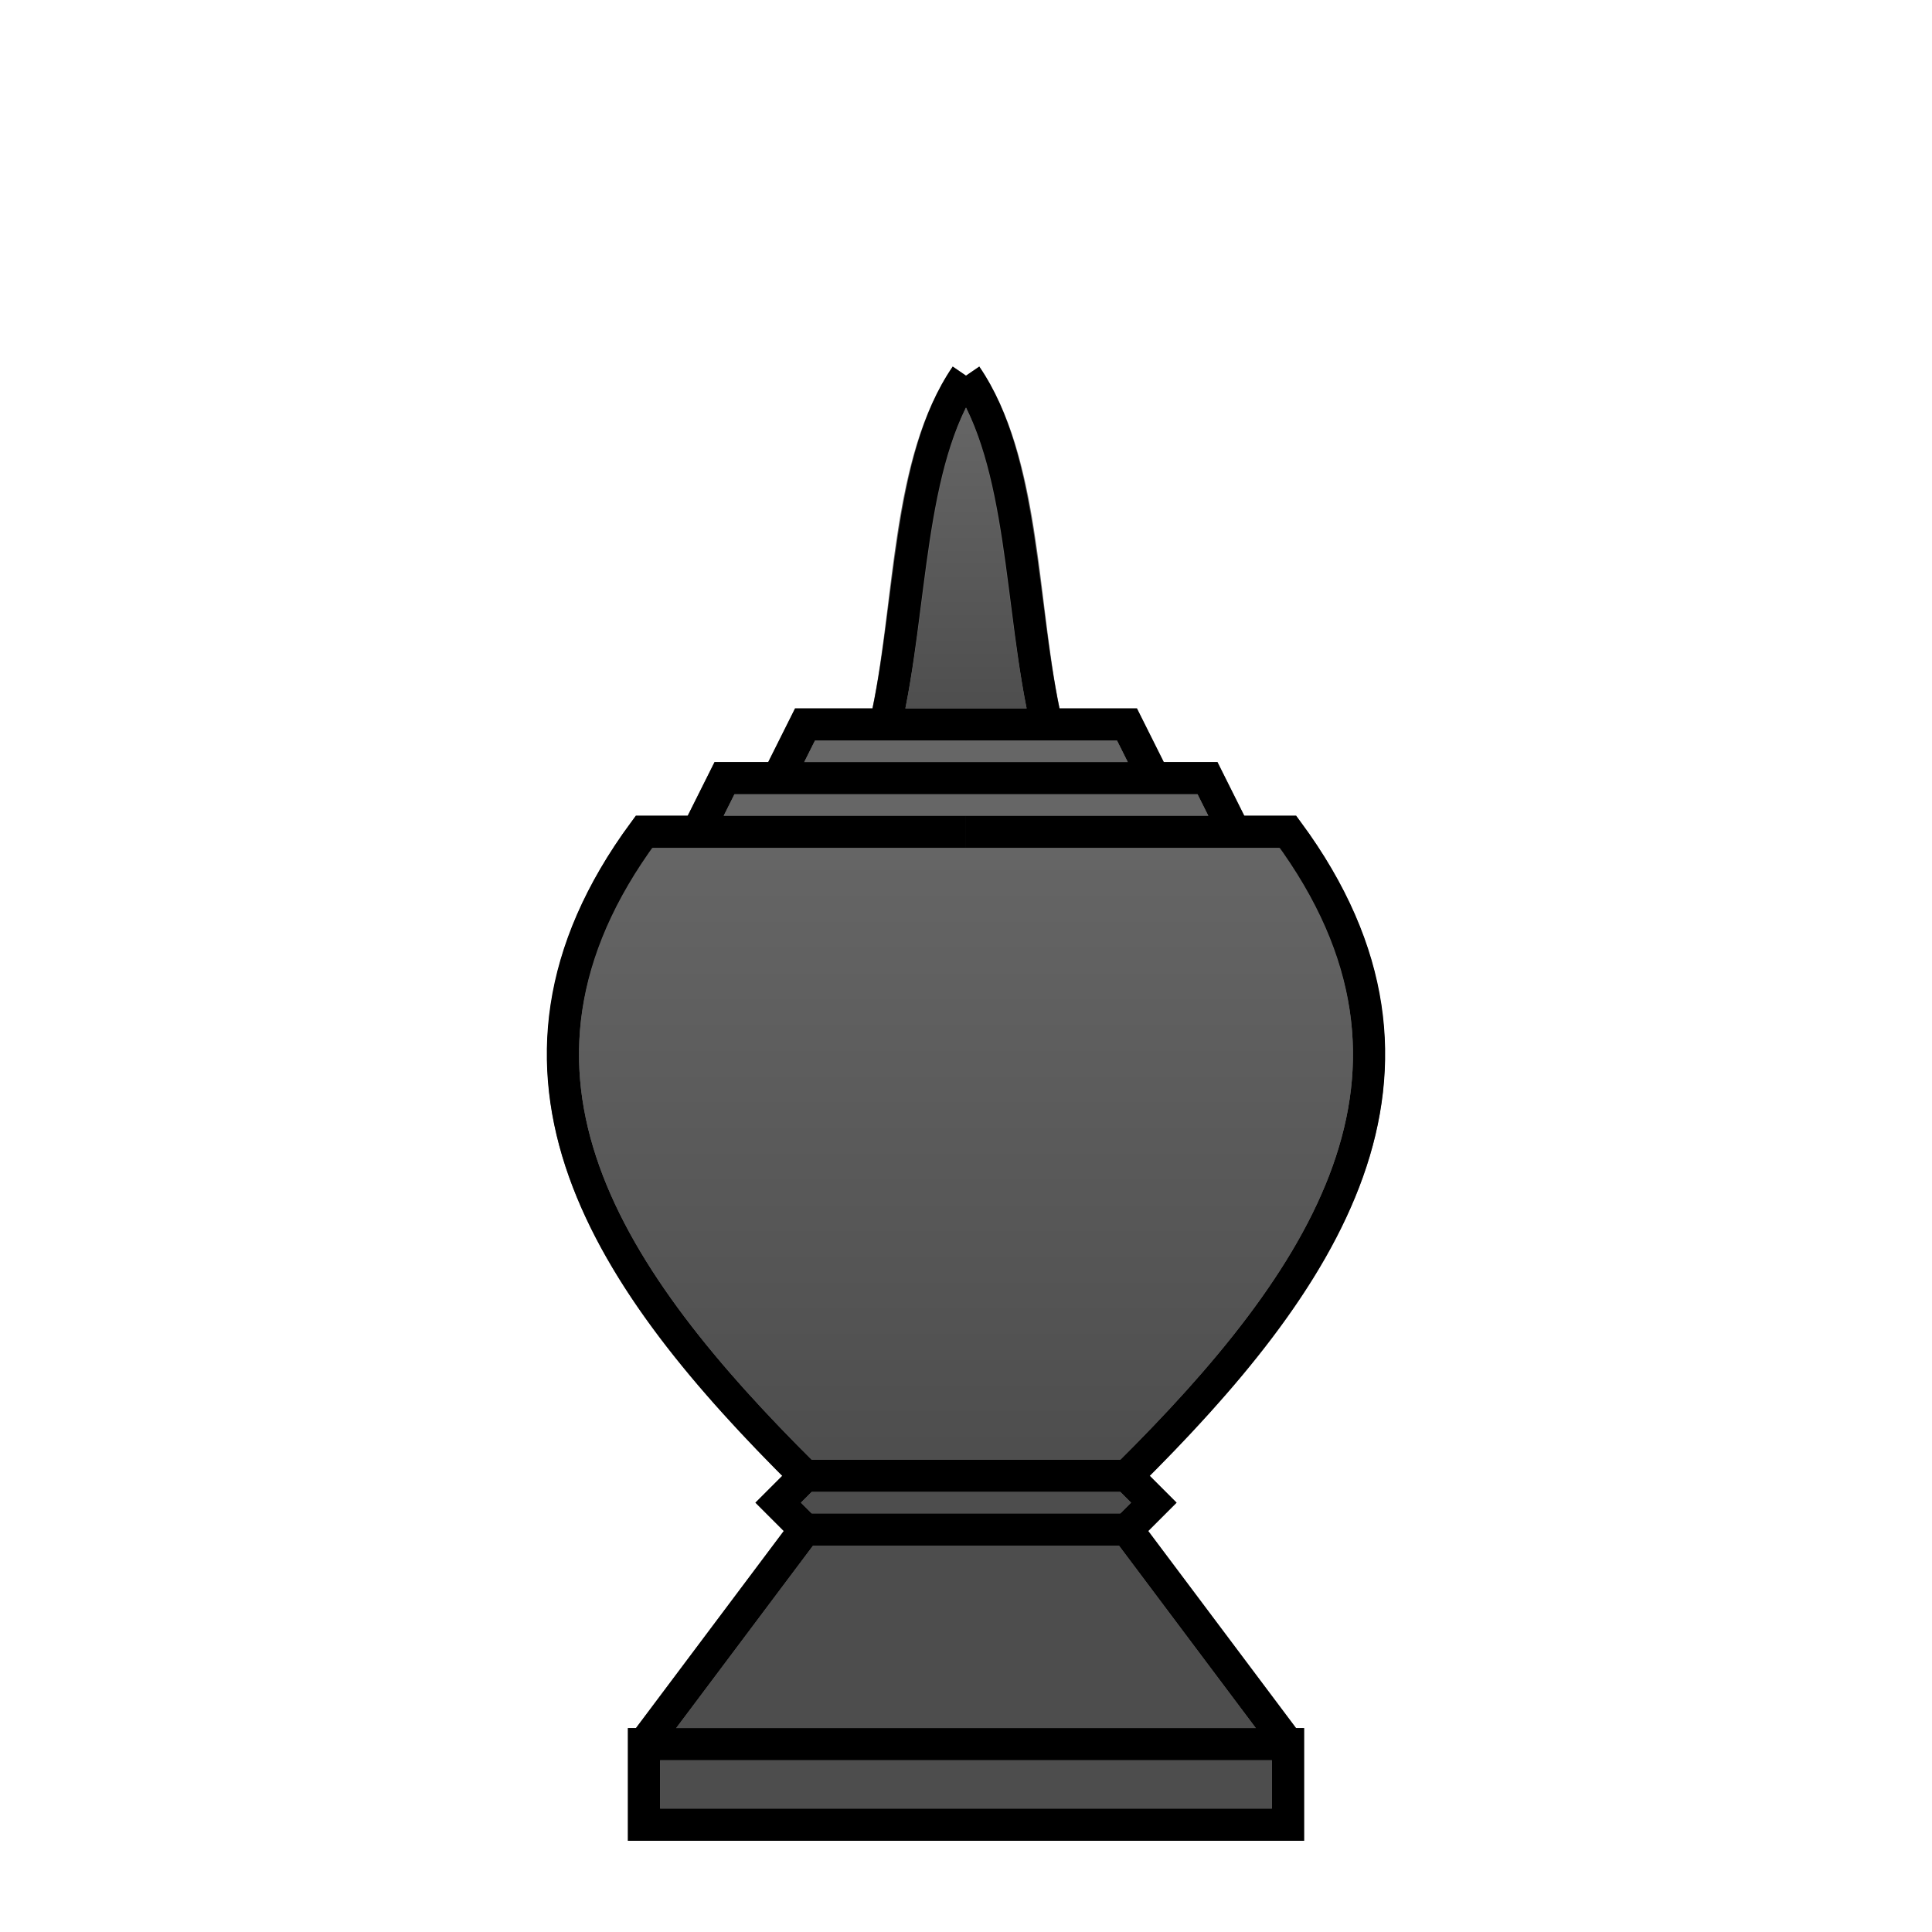
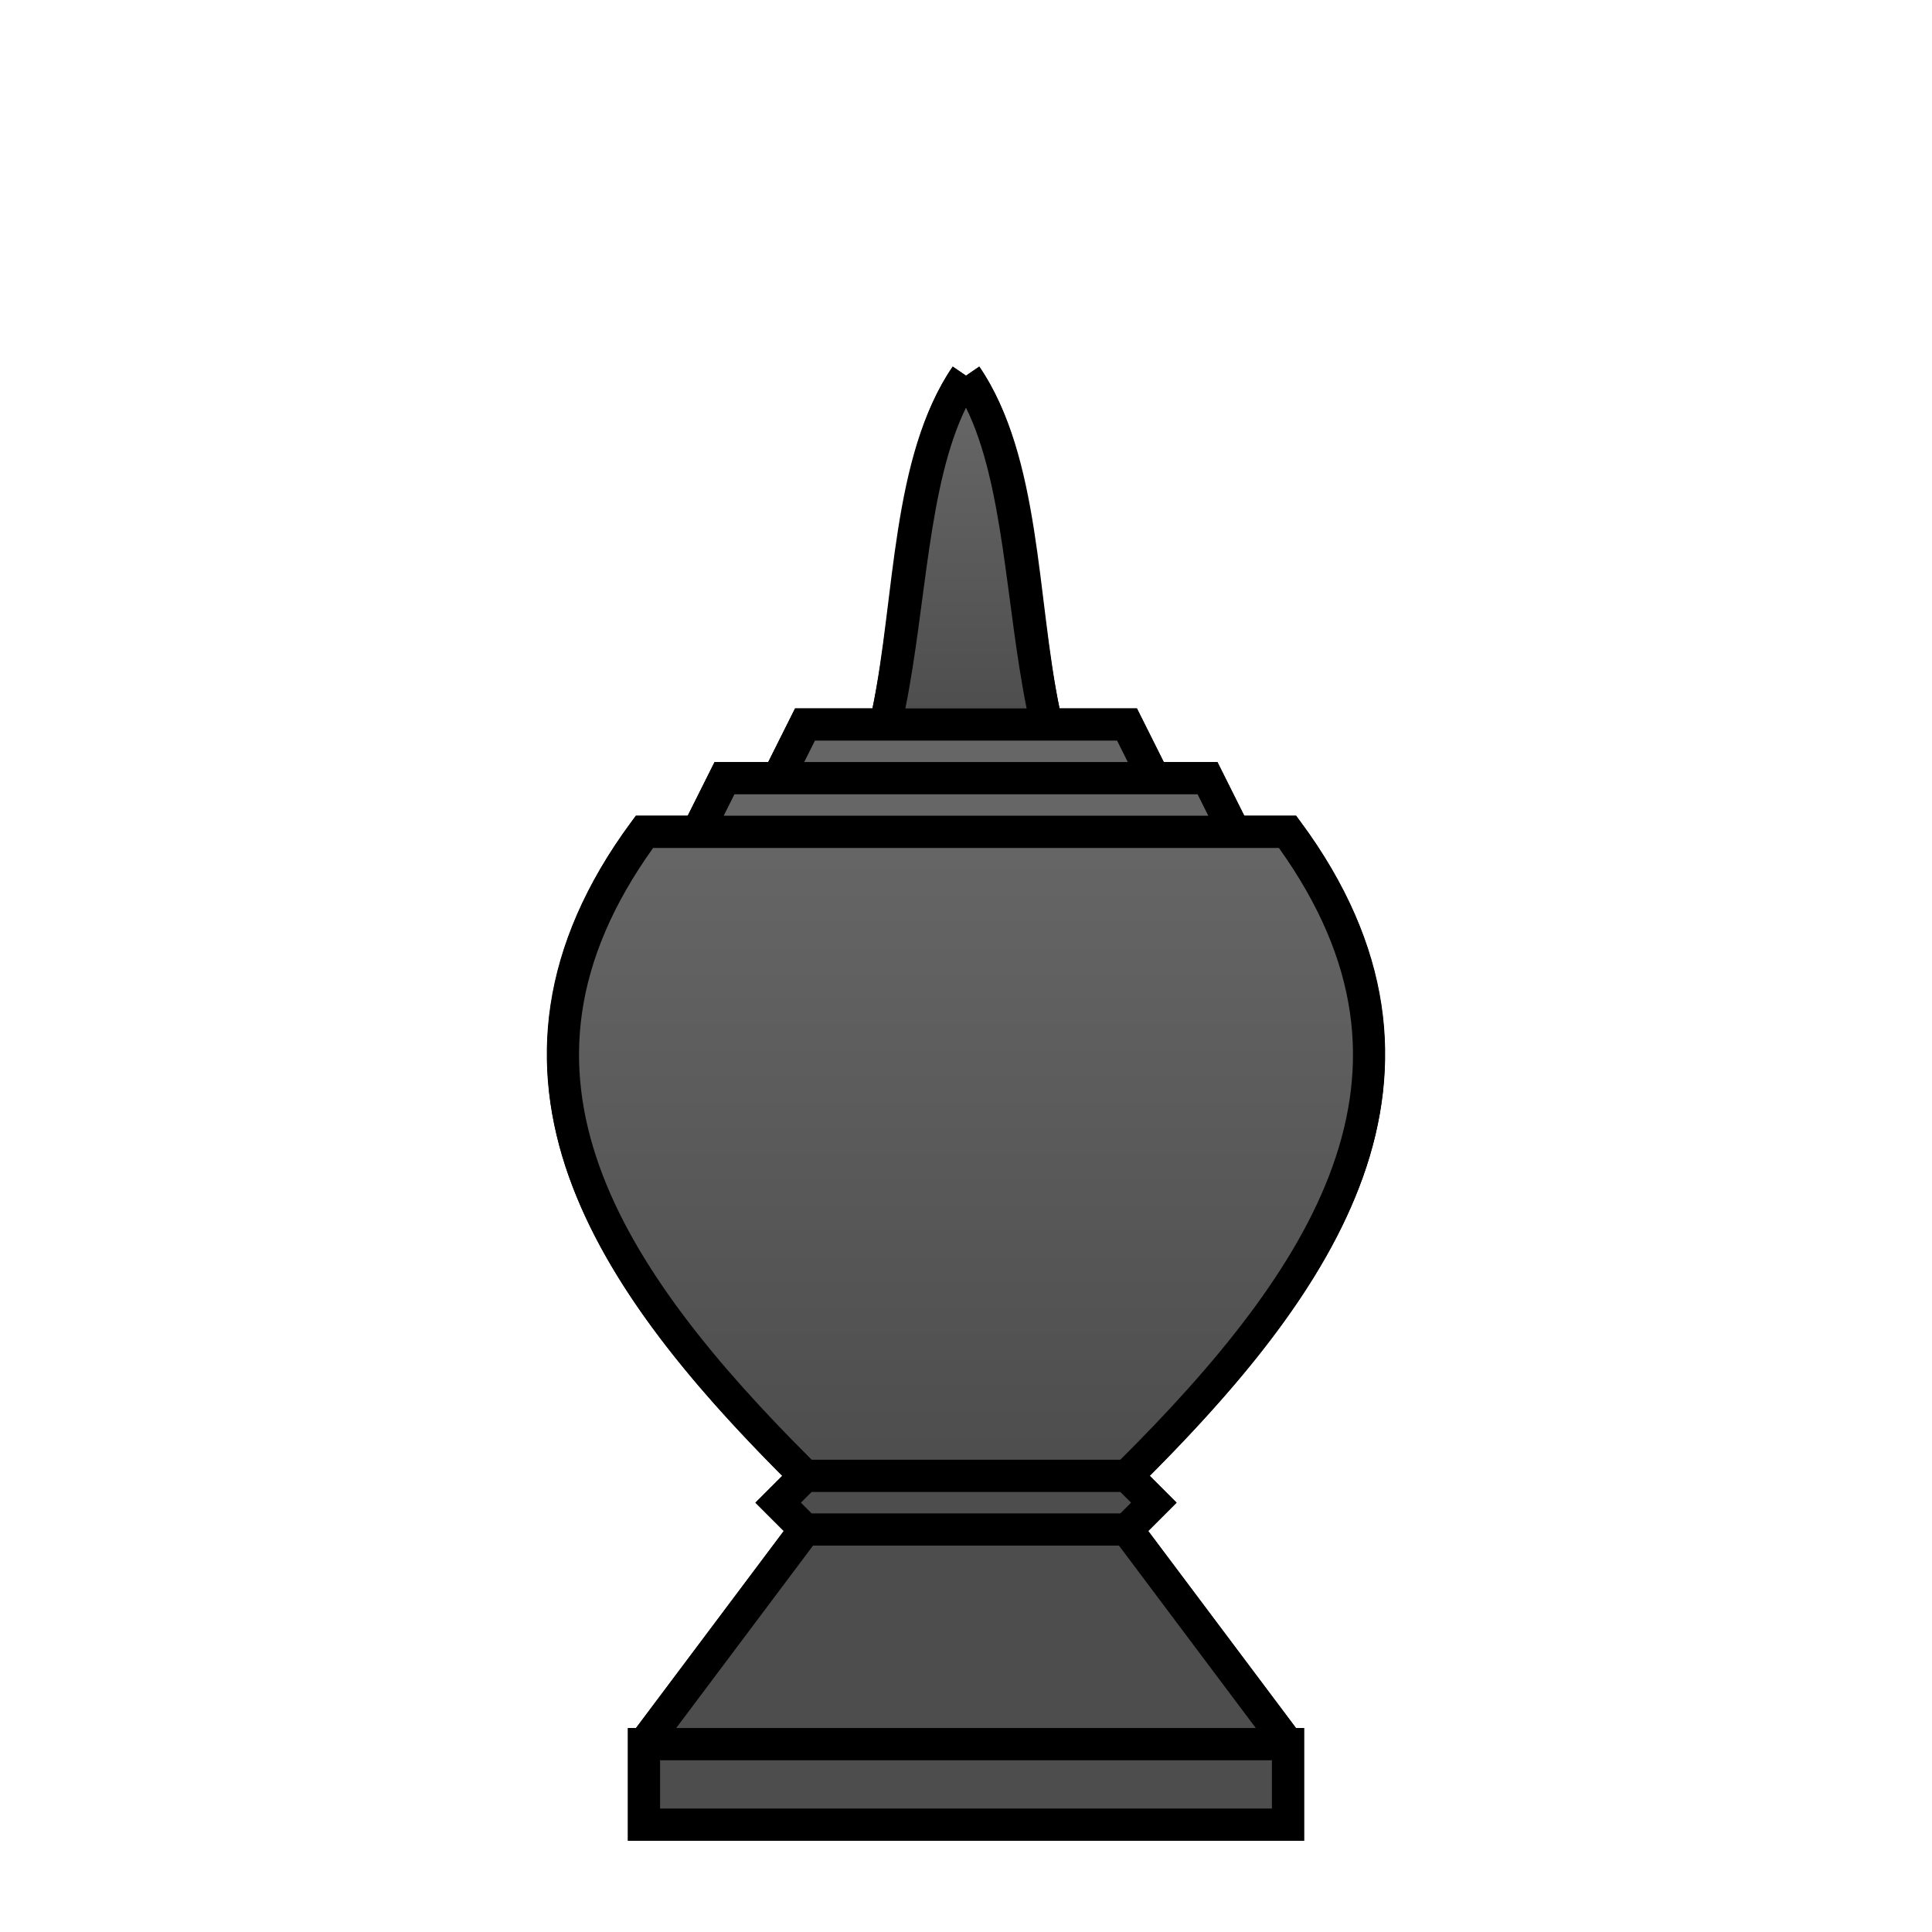
<svg xmlns="http://www.w3.org/2000/svg" xmlns:xlink="http://www.w3.org/1999/xlink" width="360" height="360" viewBox="0 0 95.25 95.25" version="1.1" id="svg8" enable-background="new">
  <defs id="defs2">
    <linearGradient id="linearGradient2528">
      <stop style="stop-color:#666666;stop-opacity:1" offset="0" id="stop2524" />
      <stop style="stop-color:#4d4d4d;stop-opacity:1" offset="1" id="stop2526" />
    </linearGradient>
    <linearGradient id="linearGradient2520">
      <stop style="stop-color:#666666;stop-opacity:1" offset="0" id="stop2516" />
      <stop style="stop-color:#4d4d4d;stop-opacity:1" offset="1" id="stop2518" />
    </linearGradient>
    <linearGradient xlink:href="#linearGradient2520" id="linearGradient2522" x1="180" y1="155" x2="180" y2="275" gradientUnits="userSpaceOnUse" />
    <linearGradient xlink:href="#linearGradient2528" id="linearGradient2530" x1="180" y1="75" x2="180" y2="135" gradientUnits="userSpaceOnUse" />
  </defs>
  <g id="layer4" style="display:inline">
-     <path style="color:#000000;font-style:normal;font-variant:normal;font-weight:normal;font-stretch:normal;font-size:medium;line-height:normal;font-family:sans-serif;font-variant-ligatures:normal;font-variant-position:normal;font-variant-caps:normal;font-variant-numeric:normal;font-variant-alternates:normal;font-feature-settings:normal;text-indent:0;text-align:start;text-decoration:none;text-decoration-line:none;text-decoration-style:solid;text-decoration-color:#000000;letter-spacing:normal;word-spacing:normal;text-transform:none;writing-mode:lr-tb;direction:ltr;text-orientation:mixed;dominant-baseline:auto;baseline-shift:baseline;text-anchor:start;white-space:normal;shape-padding:0;clip-rule:nonzero;display:inline;overflow:visible;visibility:visible;opacity:1;isolation:auto;mix-blend-mode:normal;color-interpolation:sRGB;color-interpolation-filters:linearRGB;solid-color:#000000;solid-opacity:1;vector-effect:none;fill:#666666;fill-opacity:1;fill-rule:nonzero;stroke:none;stroke-width:6;stroke-linecap:butt;stroke-linejoin:miter;stroke-miterlimit:4;stroke-dasharray:none;stroke-dashoffset:0;stroke-opacity:1;color-rendering:auto;image-rendering:auto;shape-rendering:auto;text-rendering:auto;enable-background:accumulate" d="m 177.527,68.305 c -11.501,16.796 -10.691,42.981 -14.963,63.699 h -14.418 l -5,9.994 h -10 l -5,10.002 h -9.66 l -0.9,1.219 c -17.052,23.126 -18.908,45.456 -11.561,66.074 7.062,19.817 22.225,38.13 39.734,55.707 l -5.002,5.002 5.283,5.279 -27.537,36.717 h -1.5 V 343 H 180 242.996 v -21.002 h -1.5 l -27.537,-36.717 5.283,-5.279 L 214.24,275 c 17.509,-17.577 32.673,-35.89 39.734,-55.707 7.347,-20.619 5.492,-42.948 -11.561,-66.074 L 241.514,152 h -9.66 l -5,-10.002 h -10 l -5,-9.994 H 197.436 C 193.164,111.285 193.973,85.101 182.473,68.305 L 180,70 Z" id="path2484" transform="scale(0.2645833)" />
+     <path style="color:#000000;font-style:normal;font-variant:normal;font-weight:normal;font-stretch:normal;font-size:medium;line-height:normal;font-family:sans-serif;font-variant-ligatures:normal;font-variant-position:normal;font-variant-caps:normal;font-variant-numeric:normal;font-variant-alternates:normal;font-feature-settings:normal;text-indent:0;text-align:start;text-decoration:none;text-decoration-line:none;text-decoration-style:solid;text-decoration-color:#000000;letter-spacing:normal;word-spacing:normal;text-transform:none;writing-mode:lr-tb;direction:ltr;text-orientation:mixed;dominant-baseline:auto;baseline-shift:baseline;text-anchor:start;white-space:normal;shape-padding:0;clip-rule:nonzero;display:inline;overflow:visible;visibility:visible;opacity:1;isolation:auto;mix-blend-mode:normal;color-interpolation:sRGB;color-interpolation-filters:linearRGB;solid-color:#000000;solid-opacity:1;vector-effect:none;fill:#000000;fill-opacity:1;fill-rule:nonzero;stroke:none;stroke-width:6;stroke-linecap:butt;stroke-linejoin:miter;stroke-miterlimit:4;stroke-dasharray:none;stroke-dashoffset:0;stroke-opacity:1;color-rendering:auto;image-rendering:auto;shape-rendering:auto;text-rendering:auto;enable-background:accumulate" d="m 177.527,68.305 c -11.501,16.796 -10.691,42.981 -14.963,63.699 h -14.418 l -5,9.994 h -10 l -5,10.002 h -9.66 l -0.9,1.219 c -17.052,23.126 -18.908,45.456 -11.561,66.074 7.062,19.817 22.225,38.13 39.734,55.707 l -5.002,5.002 5.283,5.279 -27.537,36.717 h -1.5 V 343 H 180 242.996 v -21.002 h -1.5 l -27.537,-36.717 5.283,-5.279 L 214.24,275 c 17.509,-17.577 32.673,-35.89 39.734,-55.707 7.347,-20.619 5.492,-42.948 -11.561,-66.074 L 241.514,152 h -9.66 l -5,-10.002 h -10 l -5,-9.994 H 197.436 C 193.164,111.285 193.973,85.101 182.473,68.305 L 180,70 Z" id="path2484" transform="scale(0.2645833)" />
  </g>
  <g id="layer1" transform="translate(0,-201.75)" style="display:inline">
    <path style="fill:none;stroke:#000000;stroke-width:1.587;stroke-miterlimit:4;stroke-dasharray:none" d="M 47.625,291.708 H 31.75 v -3.969 h 15.875" id="path180" />
    <path style="fill:none;stroke:#000000;stroke-width:1.587;stroke-miterlimit:4;stroke-dasharray:none" d="m 31.75,287.74 7.938,-10.583" id="path184" />
    <path style="fill:none;stroke:#000000;stroke-width:1.587;stroke-miterlimit:4;stroke-dasharray:none" d="m 47.625,277.156 h -7.937 l -1.323,-1.323 1.323,-1.323 h 7.937" id="path186" />
    <path style="fill:none;stroke:#000000;stroke-width:1.587;stroke-miterlimit:4;stroke-dasharray:none" d="m 39.687,274.51 c -9.675,-9.581 -16.711,-19.851 -7.938,-31.75 h 15.875" id="path194" />
    <path style="fill:none;stroke:#000000;stroke-width:1.587;stroke-linecap:butt;stroke-linejoin:miter;stroke-miterlimit:4;stroke-dasharray:none;stroke-opacity:1" d="m 34.396,242.76 1.323,-2.646 h 11.906" id="path196" />
    <path style="fill:none;stroke:#000000;stroke-width:1.587;stroke-linecap:butt;stroke-linejoin:miter;stroke-miterlimit:4;stroke-dasharray:none;stroke-opacity:1" d="m 38.365,240.115 1.323,-2.646 h 7.938" id="path198" />
    <path style="fill:none;stroke:#000000;stroke-width:1.587;stroke-linecap:butt;stroke-linejoin:miter;stroke-miterlimit:4;stroke-dasharray:none;stroke-opacity:1" d="m 43.656,237.469 c 1.322,-5.733 1.061,-12.951 3.969,-17.198" id="path200" />
    <path style="fill:none;stroke:#000000;stroke-width:1.587;stroke-miterlimit:4;stroke-dasharray:none" d="m 47.625,291.708 h 15.875 v -3.969 h -15.875" id="path180-3" />
    <path style="fill:none;stroke:#000000;stroke-width:1.587;stroke-miterlimit:4;stroke-dasharray:none" d="m 63.5,287.74 -7.938,-10.583" id="path184-6" />
    <path style="fill:none;stroke:#000000;stroke-width:1.587;stroke-miterlimit:4;stroke-dasharray:none" d="m 47.625,277.156 h 7.937 l 1.323,-1.323 -1.323,-1.323 H 47.625" id="path186-0" />
    <path style="fill:none;stroke:#000000;stroke-width:1.587;stroke-miterlimit:4;stroke-dasharray:none" d="m 55.562,274.51 c 9.675,-9.581 16.711,-19.851 7.938,-31.75 h -15.875" id="path194-6" />
    <path style="fill:none;stroke:#000000;stroke-width:1.587;stroke-linecap:butt;stroke-linejoin:miter;stroke-miterlimit:4;stroke-dasharray:none;stroke-opacity:1" d="m 60.854,242.76 -1.323,-2.646 h -11.906" id="path196-2" />
    <path style="fill:none;stroke:#000000;stroke-width:1.587;stroke-linecap:butt;stroke-linejoin:miter;stroke-miterlimit:4;stroke-dasharray:none;stroke-opacity:1" d="m 56.885,240.115 -1.323,-2.646 h -7.938" id="path198-6" />
    <path style="fill:none;stroke:#000000;stroke-width:1.587;stroke-linecap:butt;stroke-linejoin:miter;stroke-miterlimit:4;stroke-dasharray:none;stroke-opacity:1" d="M 51.594,237.469 C 50.271,231.735 50.533,224.517 47.625,220.271" id="path200-1" />
  </g>
  <g id="layer5" style="display:inline">
    <path style="color:#000000;font-style:normal;font-variant:normal;font-weight:normal;font-stretch:normal;font-size:medium;line-height:normal;font-family:sans-serif;font-variant-ligatures:normal;font-variant-position:normal;font-variant-caps:normal;font-variant-numeric:normal;font-variant-alternates:normal;font-feature-settings:normal;text-indent:0;text-align:start;text-decoration:none;text-decoration-line:none;text-decoration-style:solid;text-decoration-color:#000000;letter-spacing:normal;word-spacing:normal;text-transform:none;writing-mode:lr-tb;direction:ltr;text-orientation:mixed;dominant-baseline:auto;baseline-shift:baseline;text-anchor:start;white-space:normal;shape-padding:0;clip-rule:nonzero;display:inline;overflow:visible;visibility:visible;opacity:1;isolation:auto;mix-blend-mode:normal;color-interpolation:sRGB;color-interpolation-filters:linearRGB;solid-color:#000000;solid-opacity:1;vector-effect:none;fill:url(#linearGradient2530);fill-opacity:1;fill-rule:nonzero;stroke:none;stroke-width:6;stroke-linecap:butt;stroke-linejoin:miter;stroke-miterlimit:4;stroke-dasharray:none;stroke-dashoffset:0;stroke-opacity:1;color-rendering:auto;image-rendering:auto;shape-rendering:auto;text-rendering:auto;enable-background:accumulate" d="m 180,75.967 c 7.056,14.341 7.392,36.575 11.295,56.037 H 180 168.705 C 172.608,112.542 172.944,90.308 180,75.967 Z" id="path2482" transform="scale(0.2645833)" />
    <path style="color:#000000;font-style:normal;font-variant:normal;font-weight:normal;font-stretch:normal;font-size:medium;line-height:normal;font-family:sans-serif;font-variant-ligatures:normal;font-variant-position:normal;font-variant-caps:normal;font-variant-numeric:normal;font-variant-alternates:normal;font-feature-settings:normal;text-indent:0;text-align:start;text-decoration:none;text-decoration-line:none;text-decoration-style:solid;text-decoration-color:#000000;letter-spacing:normal;word-spacing:normal;text-transform:none;writing-mode:lr-tb;direction:ltr;text-orientation:mixed;dominant-baseline:auto;baseline-shift:baseline;text-anchor:start;white-space:normal;shape-padding:0;clip-rule:nonzero;display:inline;overflow:visible;visibility:visible;opacity:1;isolation:auto;mix-blend-mode:normal;color-interpolation:sRGB;color-interpolation-filters:linearRGB;solid-color:#000000;solid-opacity:1;vector-effect:none;fill:#666666;fill-opacity:1;fill-rule:nonzero;stroke:none;stroke-width:6;stroke-linecap:butt;stroke-linejoin:miter;stroke-miterlimit:4;stroke-dasharray:none;stroke-dashoffset:0;stroke-opacity:1;color-rendering:auto;image-rendering:auto;shape-rendering:auto;text-rendering:auto;enable-background:accumulate" d="M 151.854,137.998 H 180 208.146 l 2,4 H 180 149.854 Z" id="path2480" transform="scale(0.2645833)" />
    <path style="color:#000000;font-style:normal;font-variant:normal;font-weight:normal;font-stretch:normal;font-size:medium;line-height:normal;font-family:sans-serif;font-variant-ligatures:normal;font-variant-position:normal;font-variant-caps:normal;font-variant-numeric:normal;font-variant-alternates:normal;font-feature-settings:normal;text-indent:0;text-align:start;text-decoration:none;text-decoration-line:none;text-decoration-style:solid;text-decoration-color:#000000;letter-spacing:normal;word-spacing:normal;text-transform:none;writing-mode:lr-tb;direction:ltr;text-orientation:mixed;dominant-baseline:auto;baseline-shift:baseline;text-anchor:start;white-space:normal;shape-padding:0;clip-rule:nonzero;display:inline;overflow:visible;visibility:visible;opacity:1;isolation:auto;mix-blend-mode:normal;color-interpolation:sRGB;color-interpolation-filters:linearRGB;solid-color:#000000;solid-opacity:1;vector-effect:none;fill:#666666;fill-opacity:1;fill-rule:nonzero;stroke:none;stroke-width:6;stroke-linecap:butt;stroke-linejoin:miter;stroke-miterlimit:4;stroke-dasharray:none;stroke-dashoffset:0;stroke-opacity:1;color-rendering:auto;image-rendering:auto;shape-rendering:auto;text-rendering:auto;enable-background:accumulate" d="M 136.854,148 H 180 223.146 l 2,4 H 180 134.854 Z" id="path2478" transform="scale(0.2645833)" />
    <path style="color:#000000;font-style:normal;font-variant:normal;font-weight:normal;font-stretch:normal;font-size:medium;line-height:normal;font-family:sans-serif;font-variant-ligatures:normal;font-variant-position:normal;font-variant-caps:normal;font-variant-numeric:normal;font-variant-alternates:normal;font-feature-settings:normal;text-indent:0;text-align:start;text-decoration:none;text-decoration-line:none;text-decoration-style:solid;text-decoration-color:#000000;letter-spacing:normal;word-spacing:normal;text-transform:none;writing-mode:lr-tb;direction:ltr;text-orientation:mixed;dominant-baseline:auto;baseline-shift:baseline;text-anchor:start;white-space:normal;shape-padding:0;clip-rule:nonzero;display:inline;overflow:visible;visibility:visible;opacity:1;isolation:auto;mix-blend-mode:normal;color-interpolation:sRGB;color-interpolation-filters:linearRGB;solid-color:#000000;solid-opacity:1;vector-effect:none;fill:url(#linearGradient2522);fill-opacity:1;fill-rule:nonzero;stroke:none;stroke-width:6;stroke-linecap:butt;stroke-linejoin:miter;stroke-miterlimit:4;stroke-dasharray:none;stroke-dashoffset:0;stroke-opacity:1;color-rendering:auto;image-rendering:auto;shape-rendering:auto;text-rendering:auto;enable-background:accumulate" d="M 121.697,158.002 H 180 238.303 c 15.256,21.346 16.689,40.556 10.018,59.277 -6.691,18.778 -21.781,37.009 -39.562,54.721 H 180 151.242 c -17.782,-17.712 -32.871,-35.943 -39.562,-54.721 -6.671,-18.722 -5.238,-37.932 10.018,-59.277 z" id="path2476" transform="scale(0.2645833)" />
    <path style="color:#000000;font-style:normal;font-variant:normal;font-weight:normal;font-stretch:normal;font-size:medium;line-height:normal;font-family:sans-serif;font-variant-ligatures:normal;font-variant-position:normal;font-variant-caps:normal;font-variant-numeric:normal;font-variant-alternates:normal;font-feature-settings:normal;text-indent:0;text-align:start;text-decoration:none;text-decoration-line:none;text-decoration-style:solid;text-decoration-color:#000000;letter-spacing:normal;word-spacing:normal;text-transform:none;writing-mode:lr-tb;direction:ltr;text-orientation:mixed;dominant-baseline:auto;baseline-shift:baseline;text-anchor:start;white-space:normal;shape-padding:0;clip-rule:nonzero;display:inline;overflow:visible;visibility:visible;opacity:1;isolation:auto;mix-blend-mode:normal;color-interpolation:sRGB;color-interpolation-filters:linearRGB;solid-color:#000000;solid-opacity:1;vector-effect:none;fill:#4d4d4d;fill-opacity:1;fill-rule:nonzero;stroke:none;stroke-width:6;stroke-linecap:butt;stroke-linejoin:miter;stroke-miterlimit:4;stroke-dasharray:none;stroke-dashoffset:0;stroke-opacity:1;color-rendering:auto;image-rendering:auto;shape-rendering:auto;text-rendering:auto;enable-background:accumulate" d="M 151.24,278.002 H 180 208.76 l 2,2 -2,2.002 H 180 151.24 l -2,-2.002 z" id="path2474" transform="scale(0.2645833)" />
    <path style="color:#000000;font-style:normal;font-variant:normal;font-weight:normal;font-stretch:normal;font-size:medium;line-height:normal;font-family:sans-serif;font-variant-ligatures:normal;font-variant-position:normal;font-variant-caps:normal;font-variant-numeric:normal;font-variant-alternates:normal;font-feature-settings:normal;text-indent:0;text-align:start;text-decoration:none;text-decoration-line:none;text-decoration-style:solid;text-decoration-color:#000000;letter-spacing:normal;word-spacing:normal;text-transform:none;writing-mode:lr-tb;direction:ltr;text-orientation:mixed;dominant-baseline:auto;baseline-shift:baseline;text-anchor:start;white-space:normal;shape-padding:0;clip-rule:nonzero;display:inline;overflow:visible;visibility:visible;opacity:1;isolation:auto;mix-blend-mode:normal;color-interpolation:sRGB;color-interpolation-filters:linearRGB;solid-color:#000000;solid-opacity:1;vector-effect:none;fill:#4d4d4d;fill-opacity:1;fill-rule:nonzero;stroke:none;stroke-width:6;stroke-linecap:butt;stroke-linejoin:miter;stroke-miterlimit:4;stroke-dasharray:none;stroke-dashoffset:0;stroke-opacity:1;color-rendering:auto;image-rendering:auto;shape-rendering:auto;text-rendering:auto;enable-background:accumulate" d="m 151.5,287.998 h 28.5 28.5 l 25.502,34 H 180 125.998 Z" id="path2472" transform="scale(0.2645833)" />
    <path style="color:#000000;font-style:normal;font-variant:normal;font-weight:normal;font-stretch:normal;font-size:medium;line-height:normal;font-family:sans-serif;font-variant-ligatures:normal;font-variant-position:normal;font-variant-caps:normal;font-variant-numeric:normal;font-variant-alternates:normal;font-feature-settings:normal;text-indent:0;text-align:start;text-decoration:none;text-decoration-line:none;text-decoration-style:solid;text-decoration-color:#000000;letter-spacing:normal;word-spacing:normal;text-transform:none;writing-mode:lr-tb;direction:ltr;text-orientation:mixed;dominant-baseline:auto;baseline-shift:baseline;text-anchor:start;white-space:normal;shape-padding:0;clip-rule:nonzero;display:inline;overflow:visible;visibility:visible;opacity:1;isolation:auto;mix-blend-mode:normal;color-interpolation:sRGB;color-interpolation-filters:linearRGB;solid-color:#000000;solid-opacity:1;vector-effect:none;fill:#4d4d4d;fill-opacity:1;fill-rule:nonzero;stroke:none;stroke-width:6;stroke-linecap:butt;stroke-linejoin:miter;stroke-miterlimit:4;stroke-dasharray:none;stroke-dashoffset:0;stroke-opacity:1;color-rendering:auto;image-rendering:auto;shape-rendering:auto;text-rendering:auto;enable-background:accumulate" d="M 122.996,328 H 180 237.004 v 8.998 H 180 122.996 Z" id="path2413" transform="scale(0.2645833)" />
  </g>
</svg>
